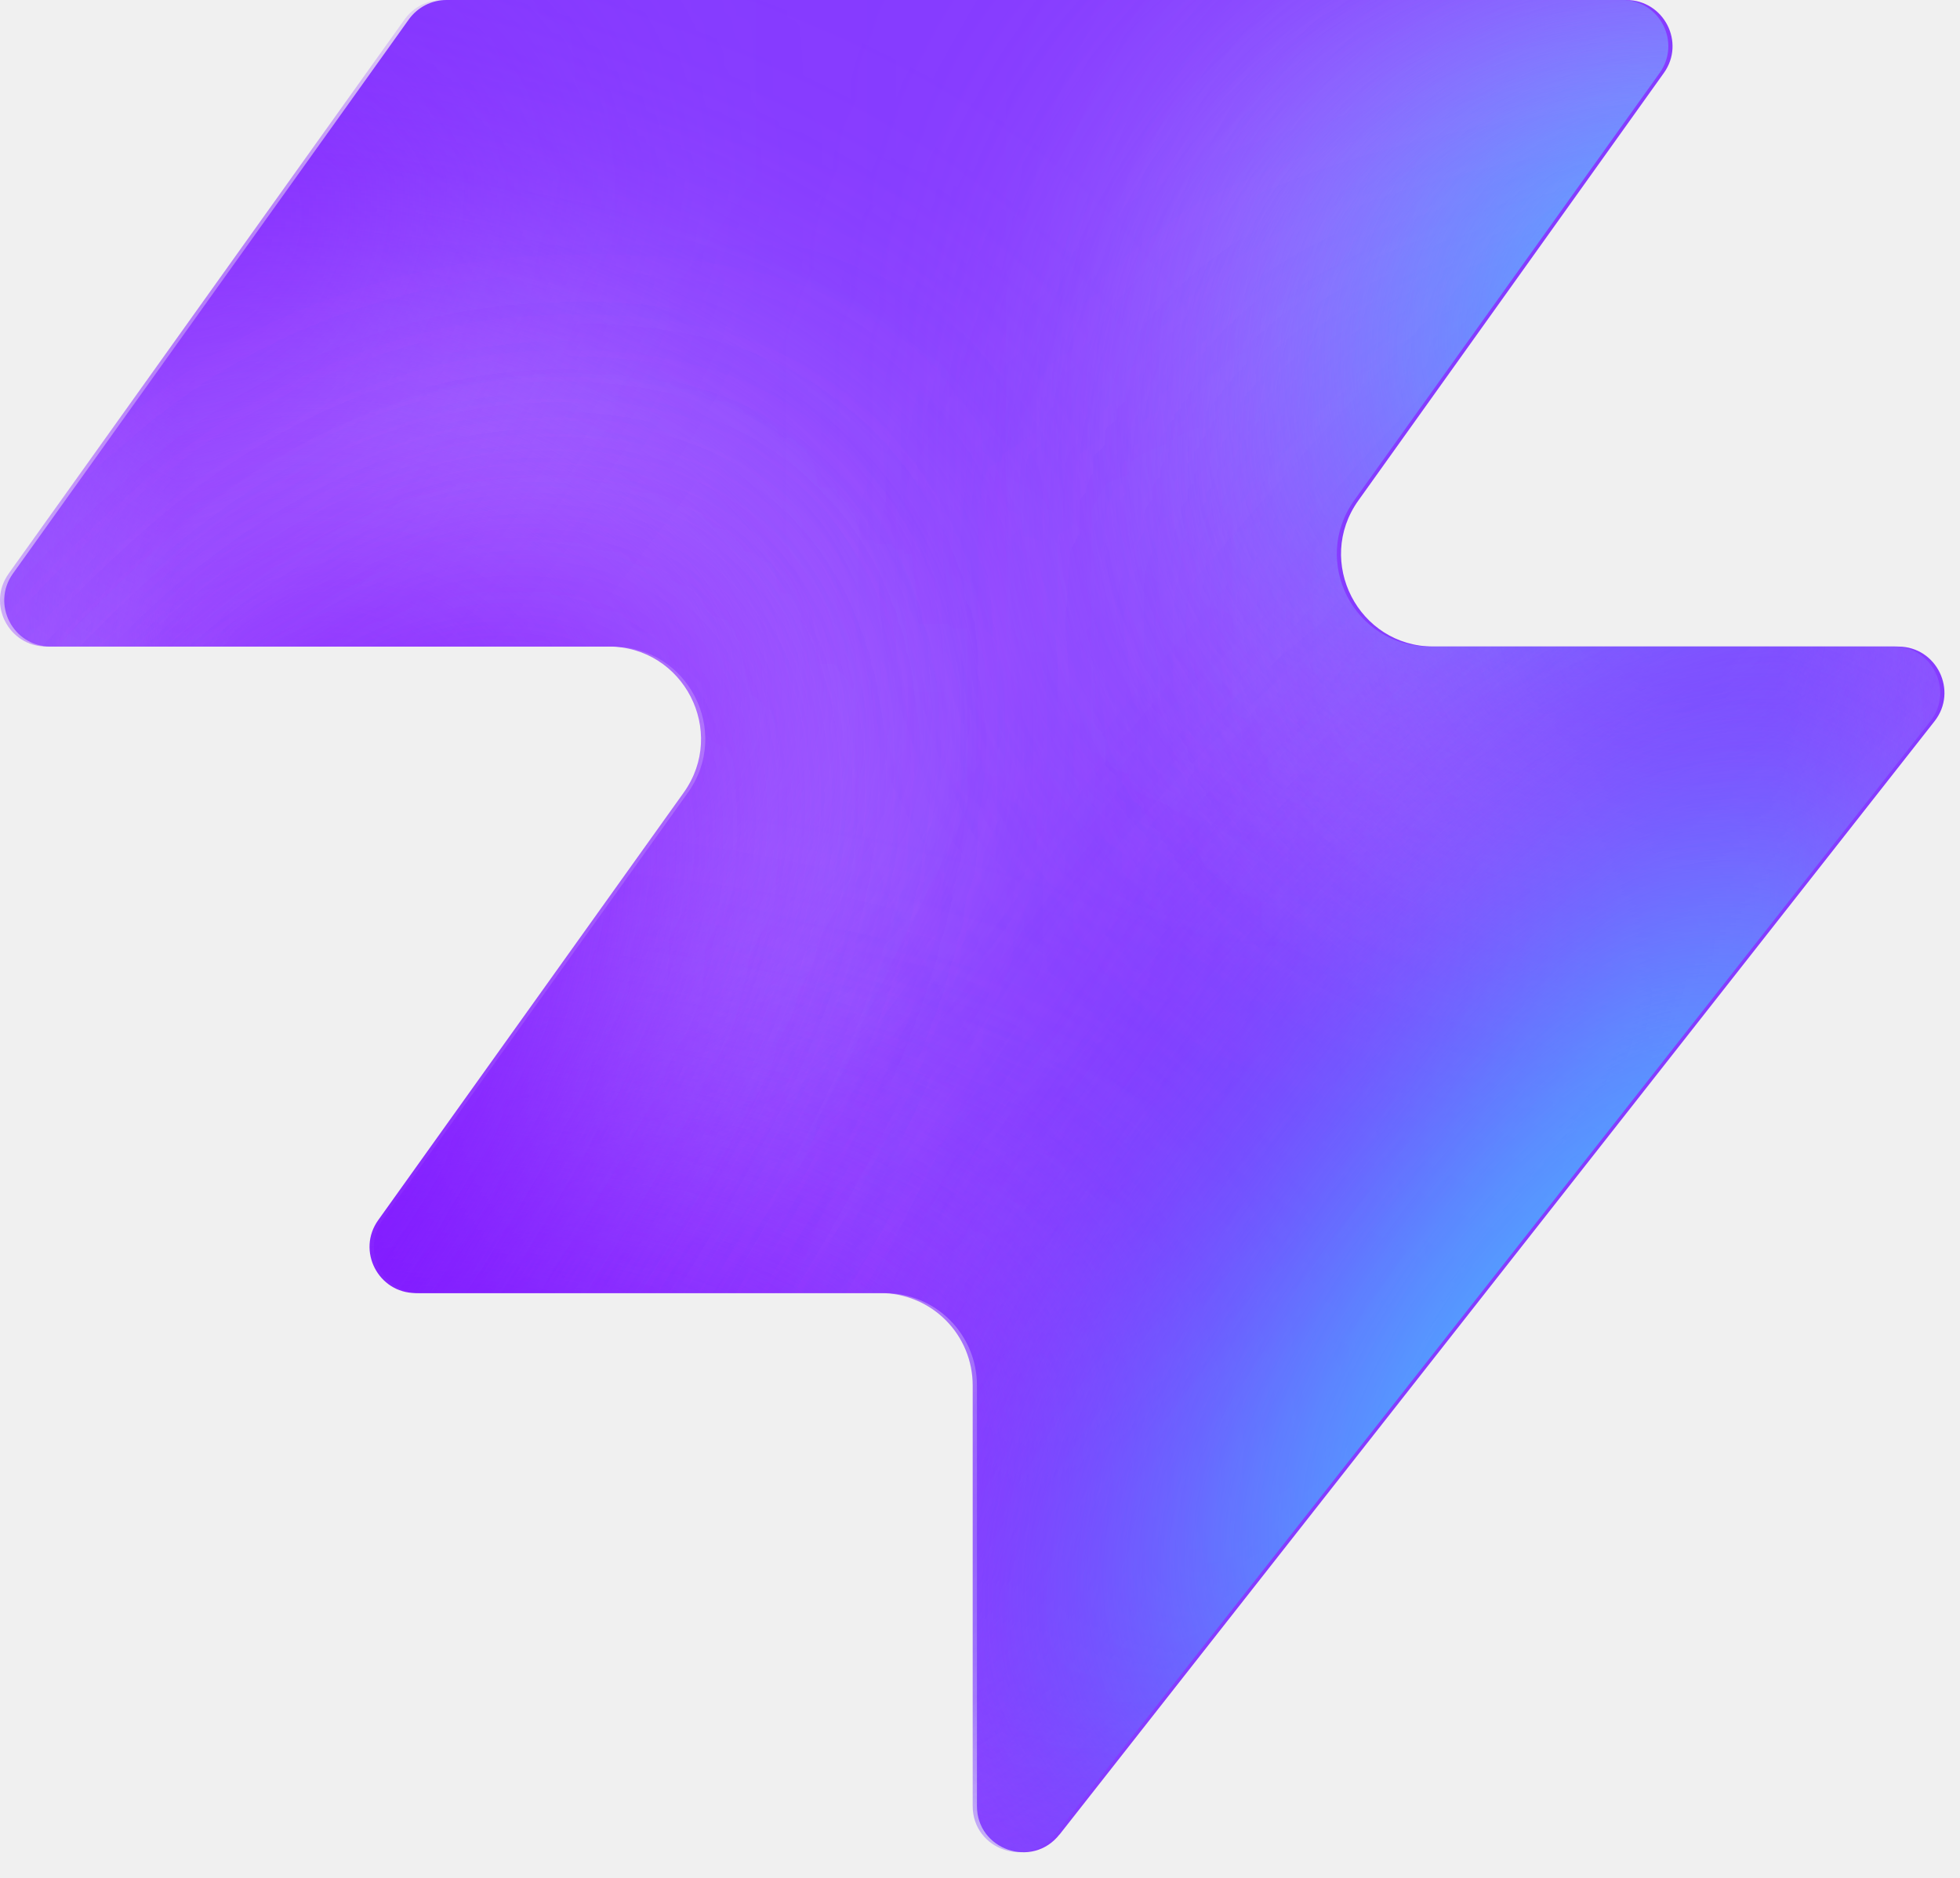
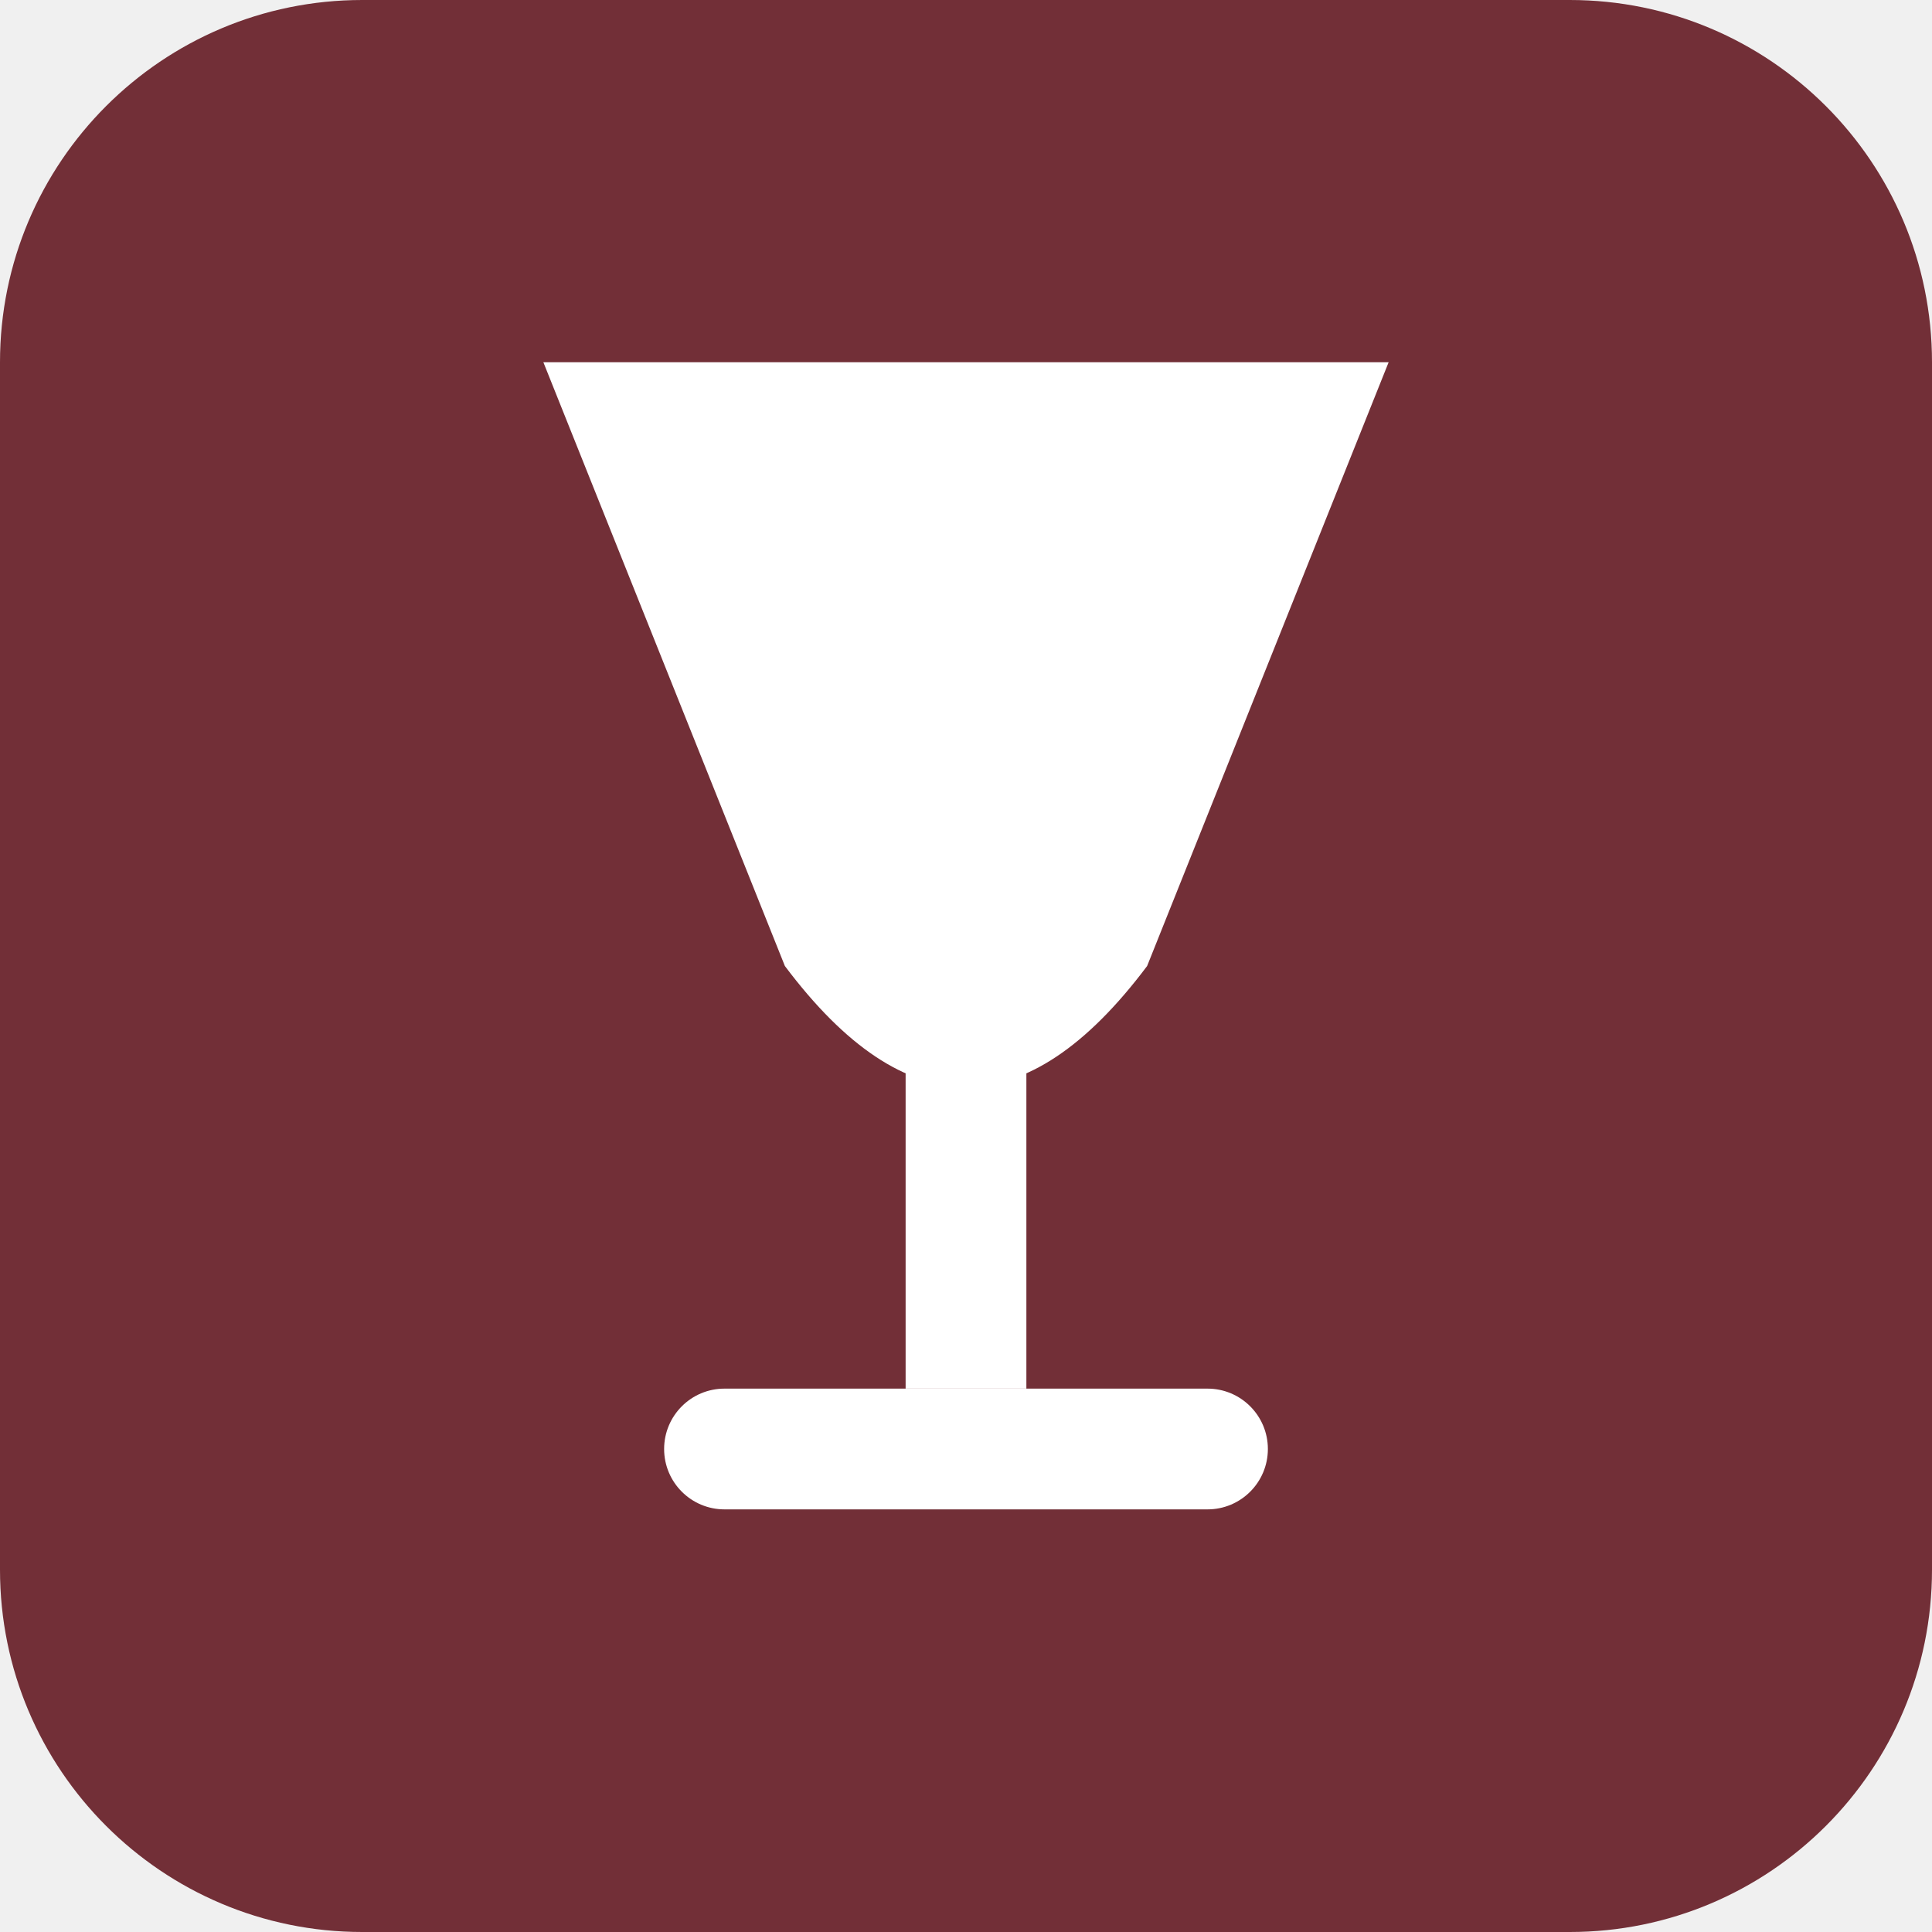
- <svg xmlns="http://www.w3.org/2000/svg" width="48" height="46" fill="none" viewBox="0 0 48 46">
-   <path fill="#863bff" d="M25.946 44.938c-.664.845-2.021.375-2.021-.698V33.937a2.26 2.26 0 0 0-2.262-2.262H10.287c-.92 0-1.456-1.04-.92-1.788l7.48-10.471c1.07-1.497 0-3.578-1.842-3.578H1.237c-.92 0-1.456-1.04-.92-1.788L10.013.474c.214-.297.556-.474.92-.474h28.894c.92 0 1.456 1.04.92 1.788l-7.48 10.471c-1.07 1.498 0 3.579 1.842 3.579h11.377c.943 0 1.473 1.088.89 1.83L25.947 44.94z" style="fill:#863bff;fill:color(display-p3 .525 .23 1);fill-opacity:1" />
-   <mask id="a" width="48" height="46" x="0" y="0" maskUnits="userSpaceOnUse" style="mask-type:alpha">
-     <path fill="#000" d="M25.842 44.938c-.664.844-2.021.375-2.021-.698V33.937a2.26 2.26 0 0 0-2.262-2.262H10.183c-.92 0-1.456-1.04-.92-1.788l7.48-10.471c1.07-1.498 0-3.579-1.842-3.579H1.133c-.92 0-1.456-1.04-.92-1.787L9.91.473c.214-.297.556-.474.92-.474h28.894c.92 0 1.456 1.04.92 1.788l-7.48 10.471c-1.07 1.498 0 3.578 1.842 3.578h11.377c.943 0 1.473 1.088.89 1.832L25.843 44.94z" style="fill:#000;fill-opacity:1" />
-   </mask>
-   <g mask="url(#a)">
-     <g filter="url(#b)">
-       <ellipse cx="5.508" cy="14.704" fill="#ede6ff" rx="5.508" ry="14.704" style="fill:#ede6ff;fill:color(display-p3 .927 .903 1);fill-opacity:1" transform="matrix(.00324 1 1 -.00324 -4.47 31.516)" />
-     </g>
-     <g filter="url(#c)">
-       <ellipse cx="10.399" cy="29.851" fill="#ede6ff" rx="10.399" ry="29.851" style="fill:#ede6ff;fill:color(display-p3 .927 .903 1);fill-opacity:1" transform="matrix(.00324 1 1 -.00324 -39.328 7.883)" />
-     </g>
-     <g filter="url(#d)">
-       <ellipse cx="5.508" cy="30.487" fill="#7e14ff" rx="5.508" ry="30.487" style="fill:#7e14ff;fill:color(display-p3 .492 .077 1);fill-opacity:1" transform="rotate(89.814 -25.913 -14.639)scale(1 -1)" />
-     </g>
-     <g filter="url(#e)">
-       <ellipse cx="5.508" cy="30.599" fill="#7e14ff" rx="5.508" ry="30.599" style="fill:#7e14ff;fill:color(display-p3 .492 .077 1);fill-opacity:1" transform="rotate(89.814 -32.644 -3.334)scale(1 -1)" />
-     </g>
-     <g filter="url(#f)">
-       <ellipse cx="5.508" cy="30.599" fill="#7e14ff" rx="5.508" ry="30.599" style="fill:#7e14ff;fill:color(display-p3 .492 .077 1);fill-opacity:1" transform="matrix(.00324 1 1 -.00324 -34.34 30.47)" />
-     </g>
-     <g filter="url(#g)">
-       <ellipse cx="14.072" cy="22.078" fill="#ede6ff" rx="14.072" ry="22.078" style="fill:#ede6ff;fill:color(display-p3 .927 .903 1);fill-opacity:1" transform="rotate(93.35 24.506 48.493)scale(-1 1)" />
-     </g>
-     <g filter="url(#h)">
-       <ellipse cx="3.47" cy="21.501" fill="#7e14ff" rx="3.47" ry="21.501" style="fill:#7e14ff;fill:color(display-p3 .492 .077 1);fill-opacity:1" transform="rotate(89.009 28.708 47.59)scale(-1 1)" />
-     </g>
-     <g filter="url(#i)">
-       <ellipse cx="3.47" cy="21.501" fill="#7e14ff" rx="3.47" ry="21.501" style="fill:#7e14ff;fill:color(display-p3 .492 .077 1);fill-opacity:1" transform="rotate(89.009 28.708 47.59)scale(-1 1)" />
-     </g>
-     <g filter="url(#j)">
-       <ellipse cx=".387" cy="8.972" fill="#7e14ff" rx="4.407" ry="29.108" style="fill:#7e14ff;fill:color(display-p3 .492 .077 1);fill-opacity:1" transform="rotate(39.51 .387 8.972)" />
-     </g>
-     <g filter="url(#k)">
-       <ellipse cx="47.523" cy="-6.092" fill="#7e14ff" rx="4.407" ry="29.108" style="fill:#7e14ff;fill:color(display-p3 .492 .077 1);fill-opacity:1" transform="rotate(37.892 47.523 -6.092)" />
-     </g>
-     <g filter="url(#l)">
-       <ellipse cx="41.412" cy="6.333" fill="#47bfff" rx="5.971" ry="9.665" style="fill:#47bfff;fill:color(display-p3 .28 .748 1);fill-opacity:1" transform="rotate(37.892 41.412 6.333)" />
-     </g>
-     <g filter="url(#m)">
-       <ellipse cx="-1.879" cy="38.332" fill="#7e14ff" rx="4.407" ry="29.108" style="fill:#7e14ff;fill:color(display-p3 .492 .077 1);fill-opacity:1" transform="rotate(37.892 -1.88 38.332)" />
-     </g>
-     <g filter="url(#n)">
-       <ellipse cx="-1.879" cy="38.332" fill="#7e14ff" rx="4.407" ry="29.108" style="fill:#7e14ff;fill:color(display-p3 .492 .077 1);fill-opacity:1" transform="rotate(37.892 -1.88 38.332)" />
-     </g>
-     <g filter="url(#o)">
-       <ellipse cx="35.651" cy="29.907" fill="#7e14ff" rx="4.407" ry="29.108" style="fill:#7e14ff;fill:color(display-p3 .492 .077 1);fill-opacity:1" transform="rotate(37.892 35.651 29.907)" />
-     </g>
-     <g filter="url(#p)">
-       <ellipse cx="38.418" cy="32.4" fill="#47bfff" rx="5.971" ry="15.297" style="fill:#47bfff;fill:color(display-p3 .28 .748 1);fill-opacity:1" transform="rotate(37.892 38.418 32.4)" />
-     </g>
-   </g>
-   <defs>
-     <filter id="b" width="60.045" height="41.654" x="-19.77" y="16.149" color-interpolation-filters="sRGB" filterUnits="userSpaceOnUse">
-       <feFlood flood-opacity="0" result="BackgroundImageFix" />
-       <feBlend in="SourceGraphic" in2="BackgroundImageFix" result="shape" />
-       <feGaussianBlur result="effect1_foregroundBlur_2002_17158" stdDeviation="7.659" />
-     </filter>
-     <filter id="c" width="90.34" height="51.437" x="-54.613" y="-7.533" color-interpolation-filters="sRGB" filterUnits="userSpaceOnUse">
-       <feFlood flood-opacity="0" result="BackgroundImageFix" />
-       <feBlend in="SourceGraphic" in2="BackgroundImageFix" result="shape" />
-       <feGaussianBlur result="effect1_foregroundBlur_2002_17158" stdDeviation="7.659" />
-     </filter>
-     <filter id="d" width="79.355" height="29.4" x="-49.64" y="2.03" color-interpolation-filters="sRGB" filterUnits="userSpaceOnUse">
-       <feFlood flood-opacity="0" result="BackgroundImageFix" />
-       <feBlend in="SourceGraphic" in2="BackgroundImageFix" result="shape" />
-       <feGaussianBlur result="effect1_foregroundBlur_2002_17158" stdDeviation="4.596" />
-     </filter>
-     <filter id="e" width="79.579" height="29.4" x="-45.045" y="20.029" color-interpolation-filters="sRGB" filterUnits="userSpaceOnUse">
-       <feFlood flood-opacity="0" result="BackgroundImageFix" />
-       <feBlend in="SourceGraphic" in2="BackgroundImageFix" result="shape" />
-       <feGaussianBlur result="effect1_foregroundBlur_2002_17158" stdDeviation="4.596" />
-     </filter>
-     <filter id="f" width="79.579" height="29.4" x="-43.513" y="21.178" color-interpolation-filters="sRGB" filterUnits="userSpaceOnUse">
-       <feFlood flood-opacity="0" result="BackgroundImageFix" />
-       <feBlend in="SourceGraphic" in2="BackgroundImageFix" result="shape" />
-       <feGaussianBlur result="effect1_foregroundBlur_2002_17158" stdDeviation="4.596" />
-     </filter>
-     <filter id="g" width="74.749" height="58.852" x="15.756" y="-17.901" color-interpolation-filters="sRGB" filterUnits="userSpaceOnUse">
-       <feFlood flood-opacity="0" result="BackgroundImageFix" />
-       <feBlend in="SourceGraphic" in2="BackgroundImageFix" result="shape" />
-       <feGaussianBlur result="effect1_foregroundBlur_2002_17158" stdDeviation="7.659" />
-     </filter>
-     <filter id="h" width="61.377" height="25.362" x="23.548" y="2.284" color-interpolation-filters="sRGB" filterUnits="userSpaceOnUse">
-       <feFlood flood-opacity="0" result="BackgroundImageFix" />
-       <feBlend in="SourceGraphic" in2="BackgroundImageFix" result="shape" />
-       <feGaussianBlur result="effect1_foregroundBlur_2002_17158" stdDeviation="4.596" />
-     </filter>
-     <filter id="i" width="61.377" height="25.362" x="23.548" y="2.284" color-interpolation-filters="sRGB" filterUnits="userSpaceOnUse">
-       <feFlood flood-opacity="0" result="BackgroundImageFix" />
-       <feBlend in="SourceGraphic" in2="BackgroundImageFix" result="shape" />
-       <feGaussianBlur result="effect1_foregroundBlur_2002_17158" stdDeviation="4.596" />
-     </filter>
-     <filter id="j" width="56.045" height="63.649" x="-27.636" y="-22.853" color-interpolation-filters="sRGB" filterUnits="userSpaceOnUse">
-       <feFlood flood-opacity="0" result="BackgroundImageFix" />
-       <feBlend in="SourceGraphic" in2="BackgroundImageFix" result="shape" />
-       <feGaussianBlur result="effect1_foregroundBlur_2002_17158" stdDeviation="4.596" />
-     </filter>
-     <filter id="k" width="54.814" height="64.646" x="20.116" y="-38.415" color-interpolation-filters="sRGB" filterUnits="userSpaceOnUse">
-       <feFlood flood-opacity="0" result="BackgroundImageFix" />
-       <feBlend in="SourceGraphic" in2="BackgroundImageFix" result="shape" />
-       <feGaussianBlur result="effect1_foregroundBlur_2002_17158" stdDeviation="4.596" />
-     </filter>
-     <filter id="l" width="33.541" height="35.313" x="24.641" y="-11.323" color-interpolation-filters="sRGB" filterUnits="userSpaceOnUse">
-       <feFlood flood-opacity="0" result="BackgroundImageFix" />
-       <feBlend in="SourceGraphic" in2="BackgroundImageFix" result="shape" />
-       <feGaussianBlur result="effect1_foregroundBlur_2002_17158" stdDeviation="4.596" />
-     </filter>
-     <filter id="m" width="54.814" height="64.646" x="-29.286" y="6.009" color-interpolation-filters="sRGB" filterUnits="userSpaceOnUse">
-       <feFlood flood-opacity="0" result="BackgroundImageFix" />
-       <feBlend in="SourceGraphic" in2="BackgroundImageFix" result="shape" />
-       <feGaussianBlur result="effect1_foregroundBlur_2002_17158" stdDeviation="4.596" />
-     </filter>
-     <filter id="n" width="54.814" height="64.646" x="-29.286" y="6.009" color-interpolation-filters="sRGB" filterUnits="userSpaceOnUse">
-       <feFlood flood-opacity="0" result="BackgroundImageFix" />
-       <feBlend in="SourceGraphic" in2="BackgroundImageFix" result="shape" />
-       <feGaussianBlur result="effect1_foregroundBlur_2002_17158" stdDeviation="4.596" />
-     </filter>
-     <filter id="o" width="54.814" height="64.646" x="8.244" y="-2.416" color-interpolation-filters="sRGB" filterUnits="userSpaceOnUse">
-       <feFlood flood-opacity="0" result="BackgroundImageFix" />
-       <feBlend in="SourceGraphic" in2="BackgroundImageFix" result="shape" />
-       <feGaussianBlur result="effect1_foregroundBlur_2002_17158" stdDeviation="4.596" />
-     </filter>
-     <filter id="p" width="39.409" height="43.623" x="18.713" y="10.588" color-interpolation-filters="sRGB" filterUnits="userSpaceOnUse">
-       <feFlood flood-opacity="0" result="BackgroundImageFix" />
-       <feBlend in="SourceGraphic" in2="BackgroundImageFix" result="shape" />
-       <feGaussianBlur result="effect1_foregroundBlur_2002_17158" stdDeviation="4.596" />
-     </filter>
-   </defs>
+ <svg xmlns="http://www.w3.org/2000/svg" viewBox="0 0 32 32">
+   <rect width="32" height="32" rx="6" fill="#722F37" />
+   <path d="M9 6 h14 l-4 10 q-3 4-6 0 z" fill="white" />
+   <rect x="15" y="16" width="2" height="7" fill="white" />
+   <rect x="11" y="23" width="10" height="2" rx="1" fill="white" />
</svg>
